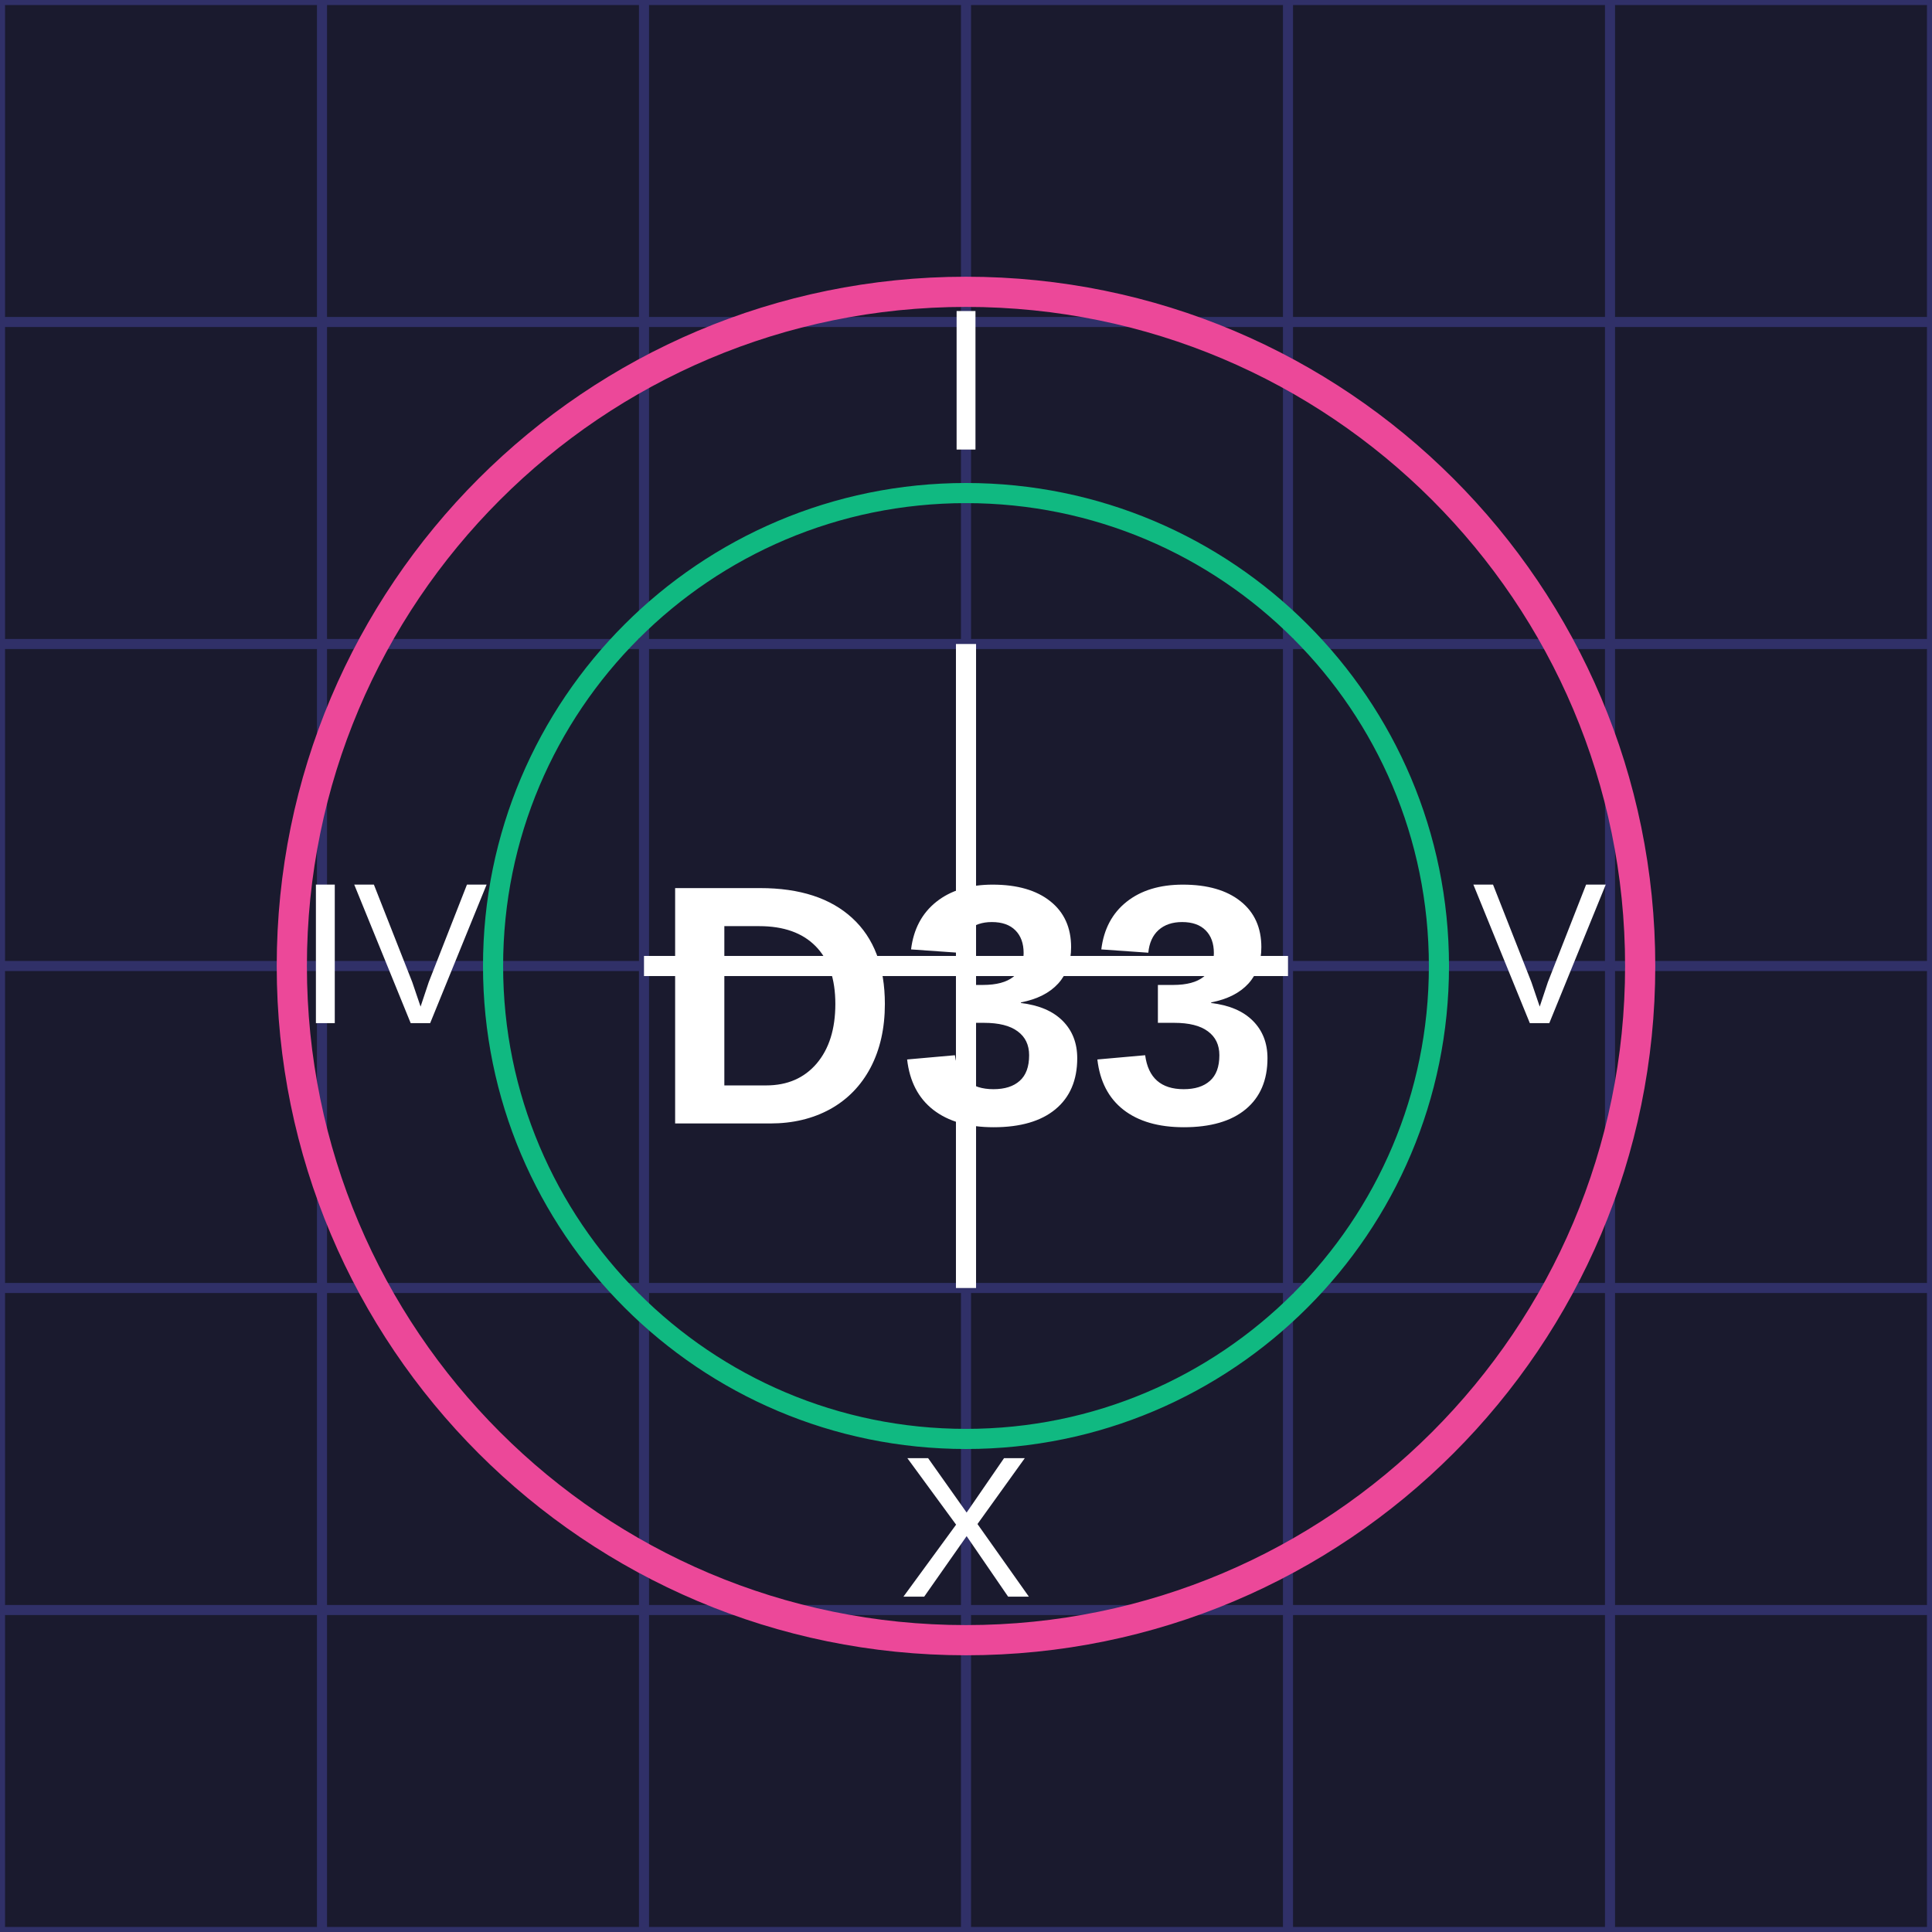
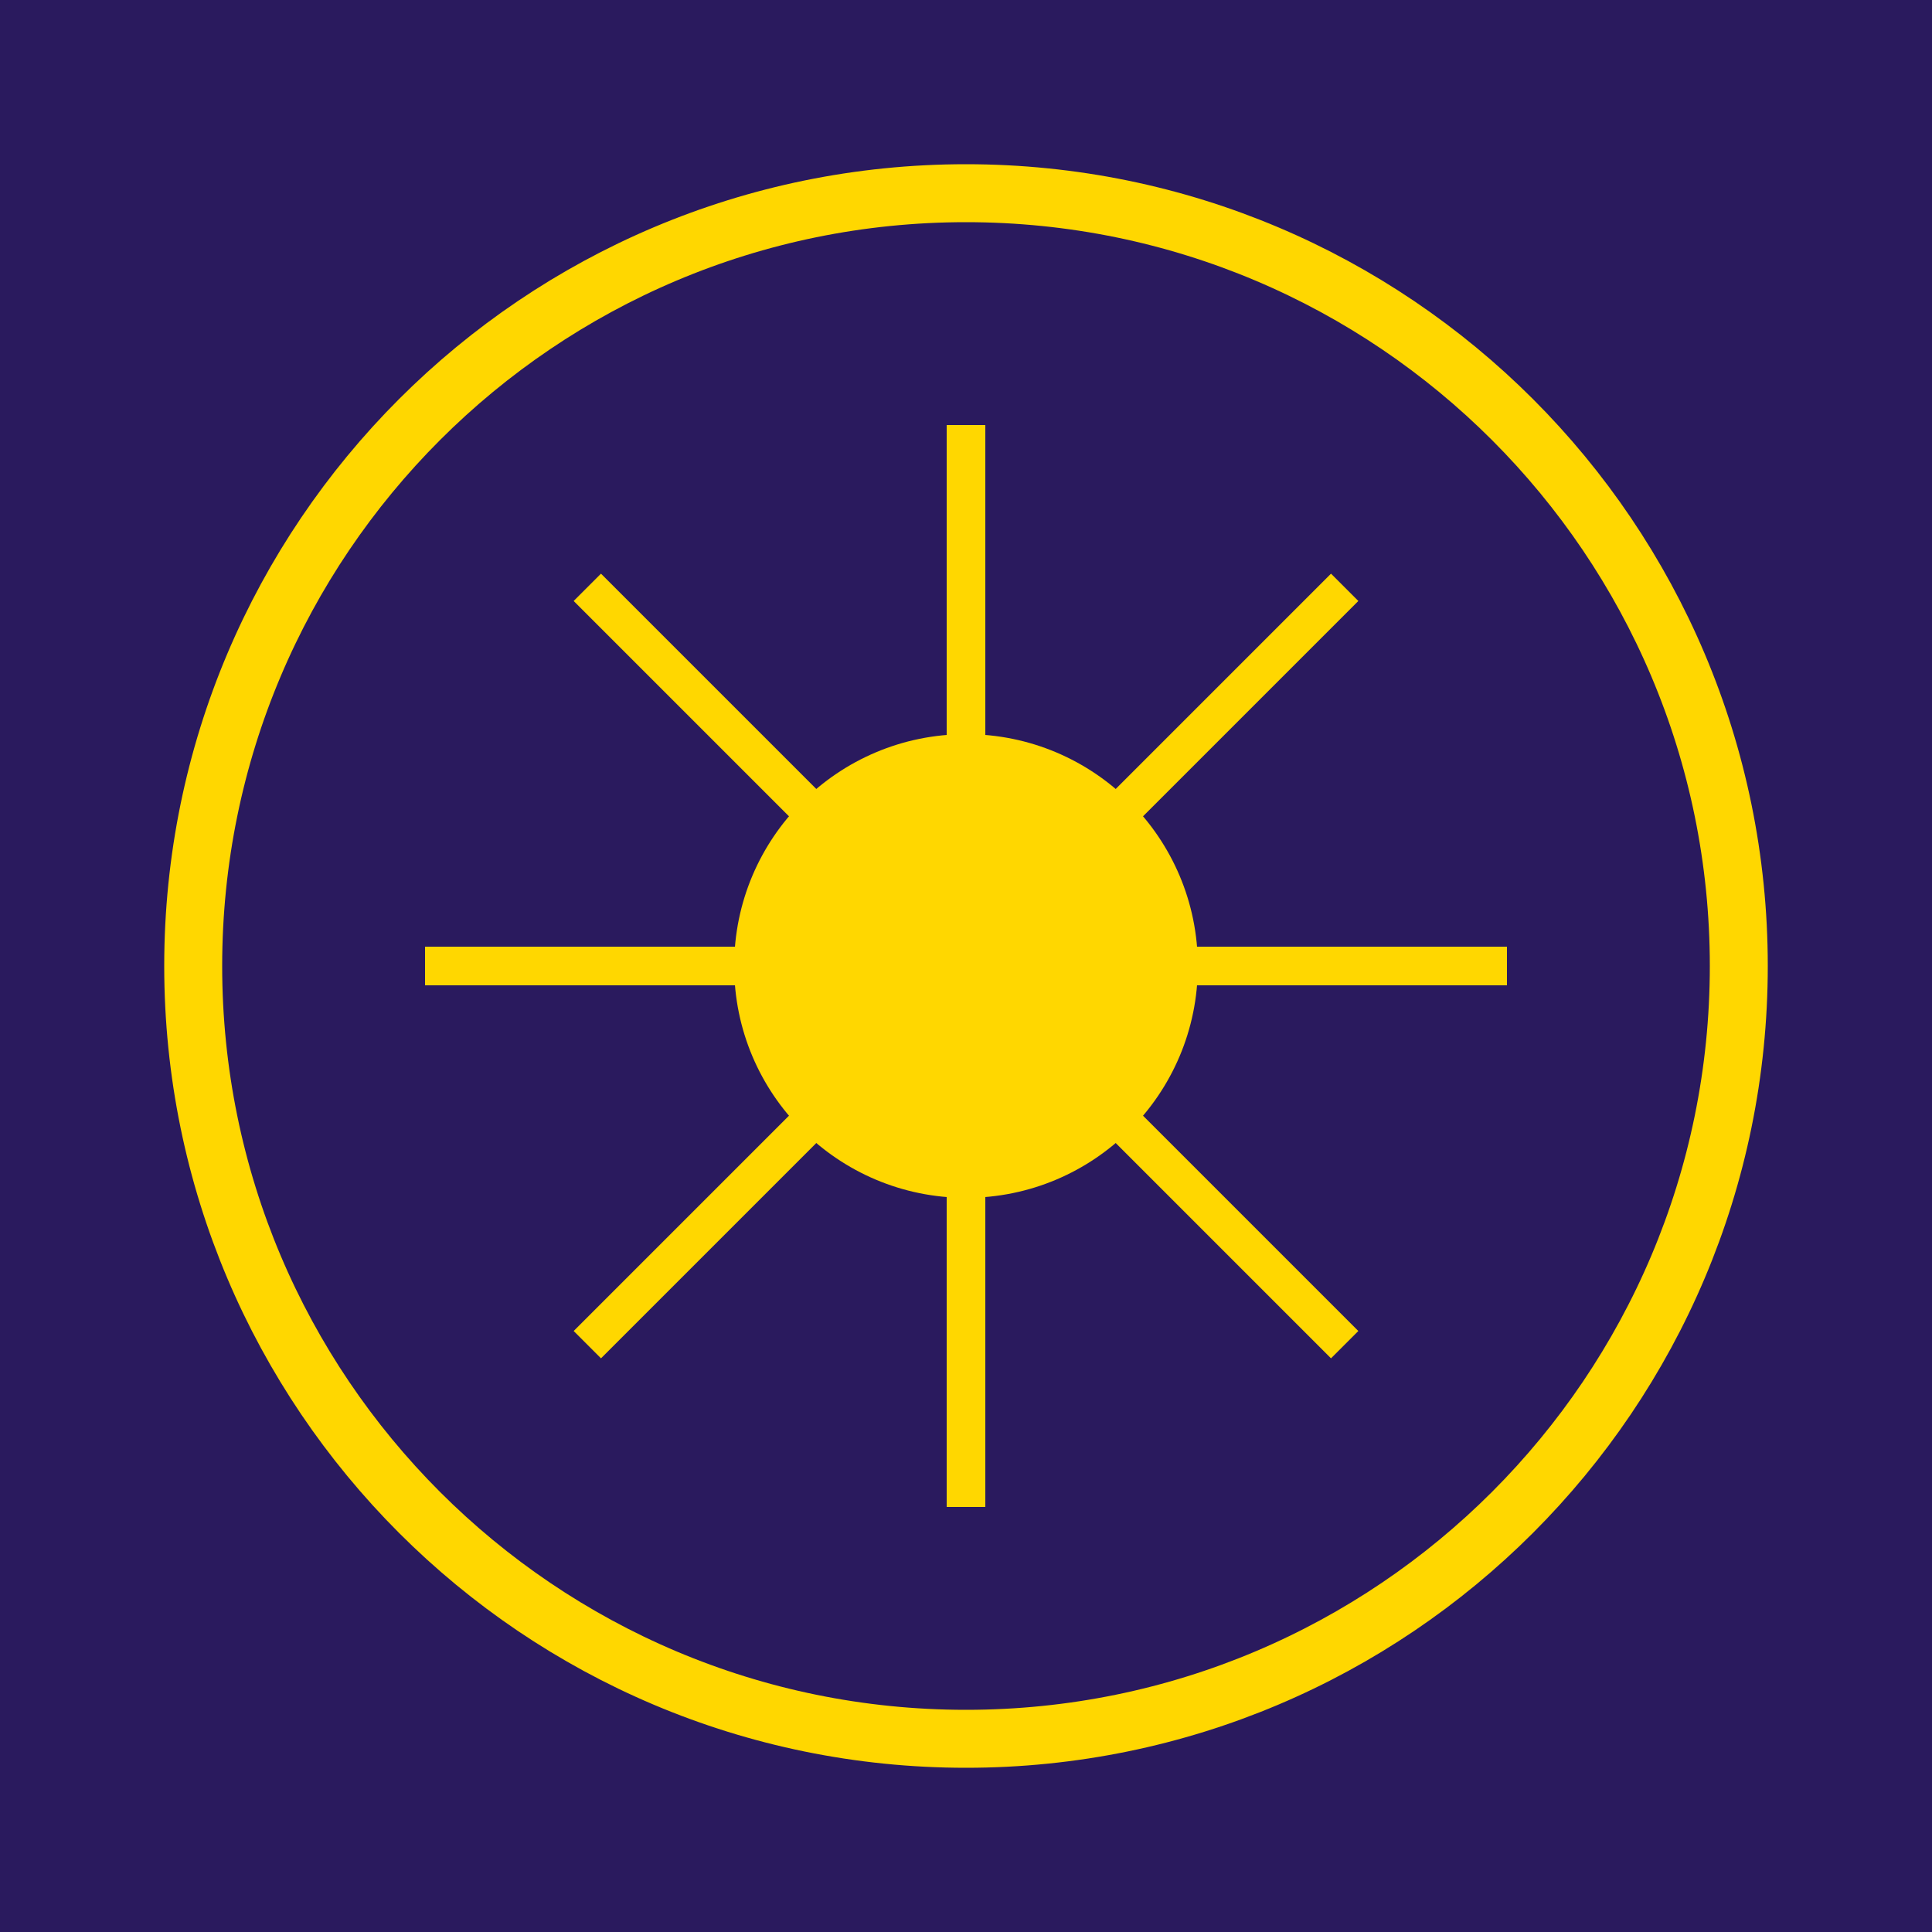
<svg xmlns="http://www.w3.org/2000/svg" width="192" height="192" viewBox="0 0 192 192">
-   <rect width="192" height="192" fill="#1a1a2e" />
-   <g stroke="#6366F1" stroke-width="1" opacity="0.3">
-     <line x1="0" y1="0" x2="0" y2="192" />
-     <line x1="32" y1="0" x2="32" y2="192" />
-     <line x1="64" y1="0" x2="64" y2="192" />
-     <line x1="96" y1="0" x2="96" y2="192" />
-     <line x1="128" y1="0" x2="128" y2="192" />
-     <line x1="160" y1="0" x2="160" y2="192" />
-     <line x1="192" y1="0" x2="192" y2="192" />
-     <line x1="0" y1="0" x2="192" y2="0" />
-     <line x1="0" y1="32" x2="192" y2="32" />
-     <line x1="0" y1="64" x2="192" y2="64" />
-     <line x1="0" y1="96" x2="192" y2="96" />
-     <line x1="0" y1="128" x2="192" y2="128" />
-     <line x1="0" y1="160" x2="192" y2="160" />
-     <line x1="0" y1="192" x2="192" y2="192" />
-   </g>
-   <circle cx="96" cy="96" r="67" fill="none" stroke="#EC4899" stroke-width="3" />
-   <circle cx="96" cy="96" r="47" fill="none" stroke="#10B981" stroke-width="2" />
-   <line x1="96" y1="64" x2="96" y2="128" stroke="#FFFFFF" stroke-width="2" />
-   <line x1="64" y1="96" x2="128" y2="96" stroke="#FFFFFF" stroke-width="2" />
-   <text x="96" y="102" font-family="Arial, sans-serif" font-weight="bold" font-size="34" fill="#FFFFFF" text-anchor="middle" dominant-baseline="middle">D33</text>
-   <text x="96" y="39" font-family="Arial, sans-serif" font-size="20" fill="#FFFFFF" text-anchor="middle" dominant-baseline="middle">I</text>
-   <text x="153" y="96" font-family="Arial, sans-serif" font-size="20" fill="#FFFFFF" text-anchor="middle" dominant-baseline="middle">V</text>
-   <text x="96" y="153" font-family="Arial, sans-serif" font-size="20" fill="#FFFFFF" text-anchor="middle" dominant-baseline="middle">X</text>
-   <text x="39" y="96" font-family="Arial, sans-serif" font-size="20" fill="#FFFFFF" text-anchor="middle" dominant-baseline="middle">IV</text>
+   <rect width="192" height="192" fill="#2A1A5E" />
+   <circle cx="96" cy="96" r="76.8" stroke="#FFD700" stroke-width="5.76" fill="none" />
+   <line x1="96" y1="42.24" x2="96" y2="149.76" stroke="#FFD700" stroke-width="3.84" />
+   <line x1="42.24" y1="96" x2="149.76" y2="96" stroke="#FFD700" stroke-width="3.84" />
+   <line x1="58.368" y1="58.368" x2="133.632" y2="133.632" stroke="#FFD700" stroke-width="3.84" />
+   <line x1="133.632" y1="58.368" x2="58.368" y2="133.632" stroke="#FFD700" stroke-width="3.84" />
+   <circle cx="96" cy="96" r="23.04" fill="#FFD700" />
</svg>
